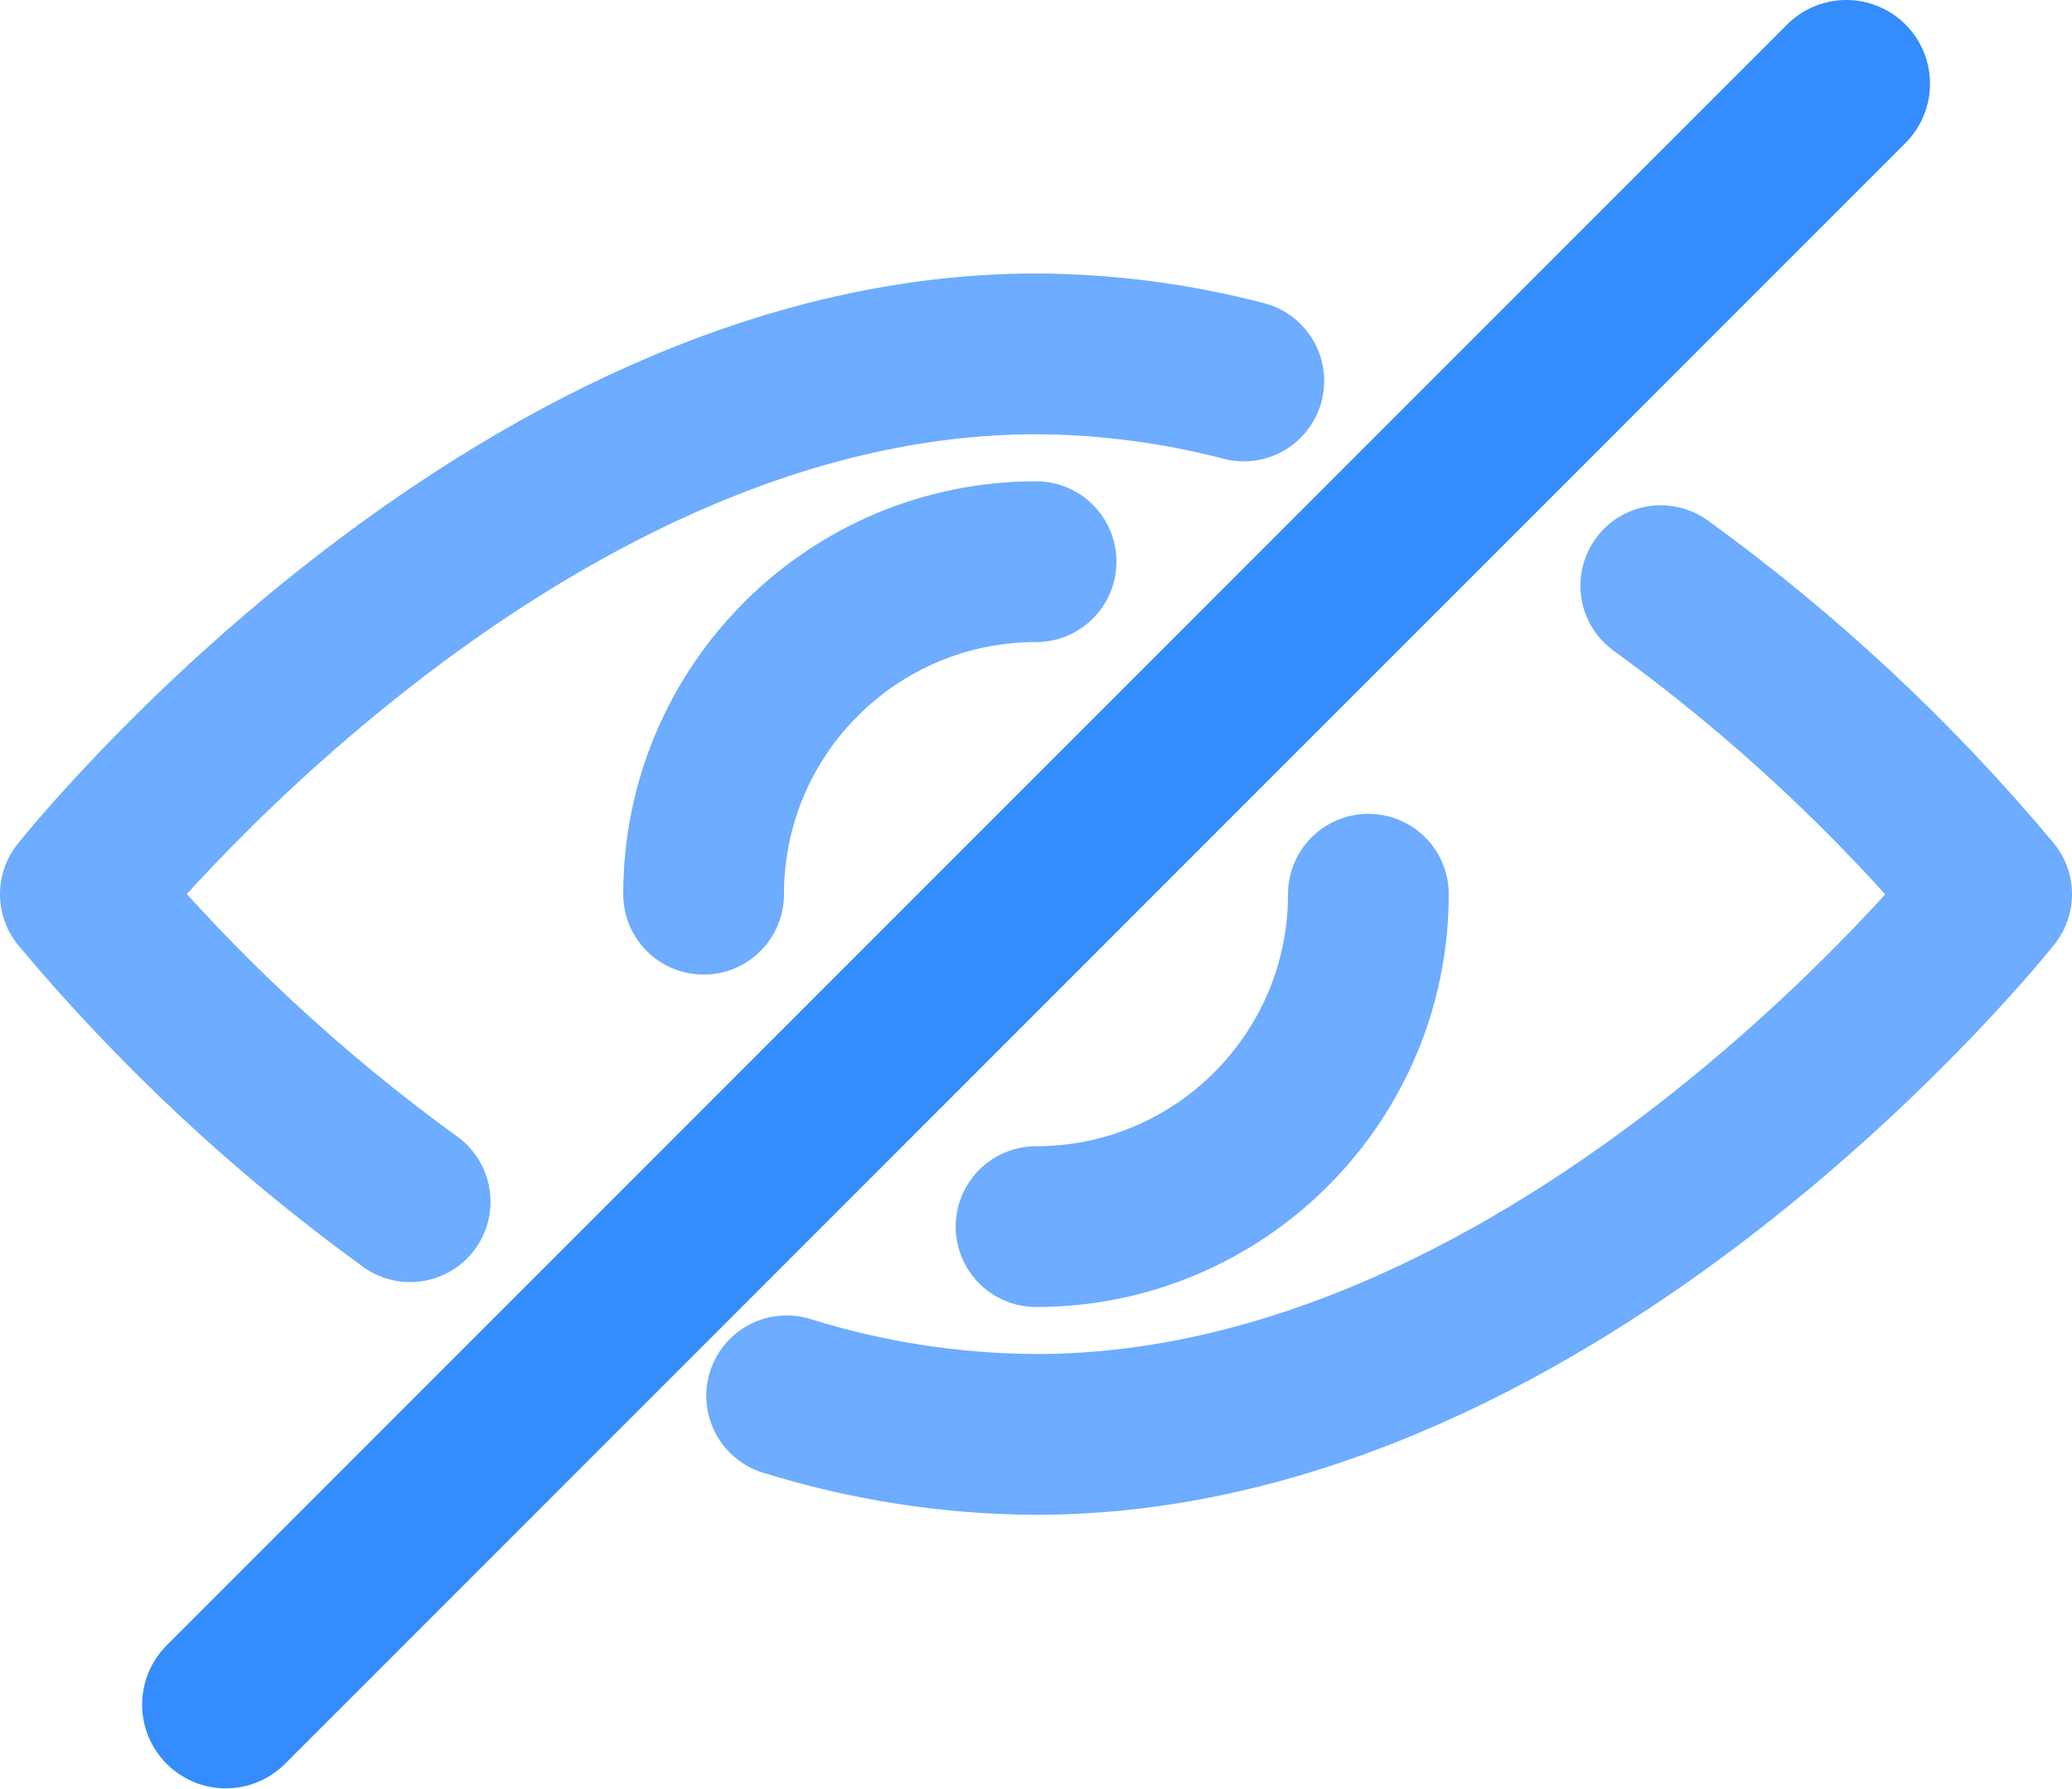
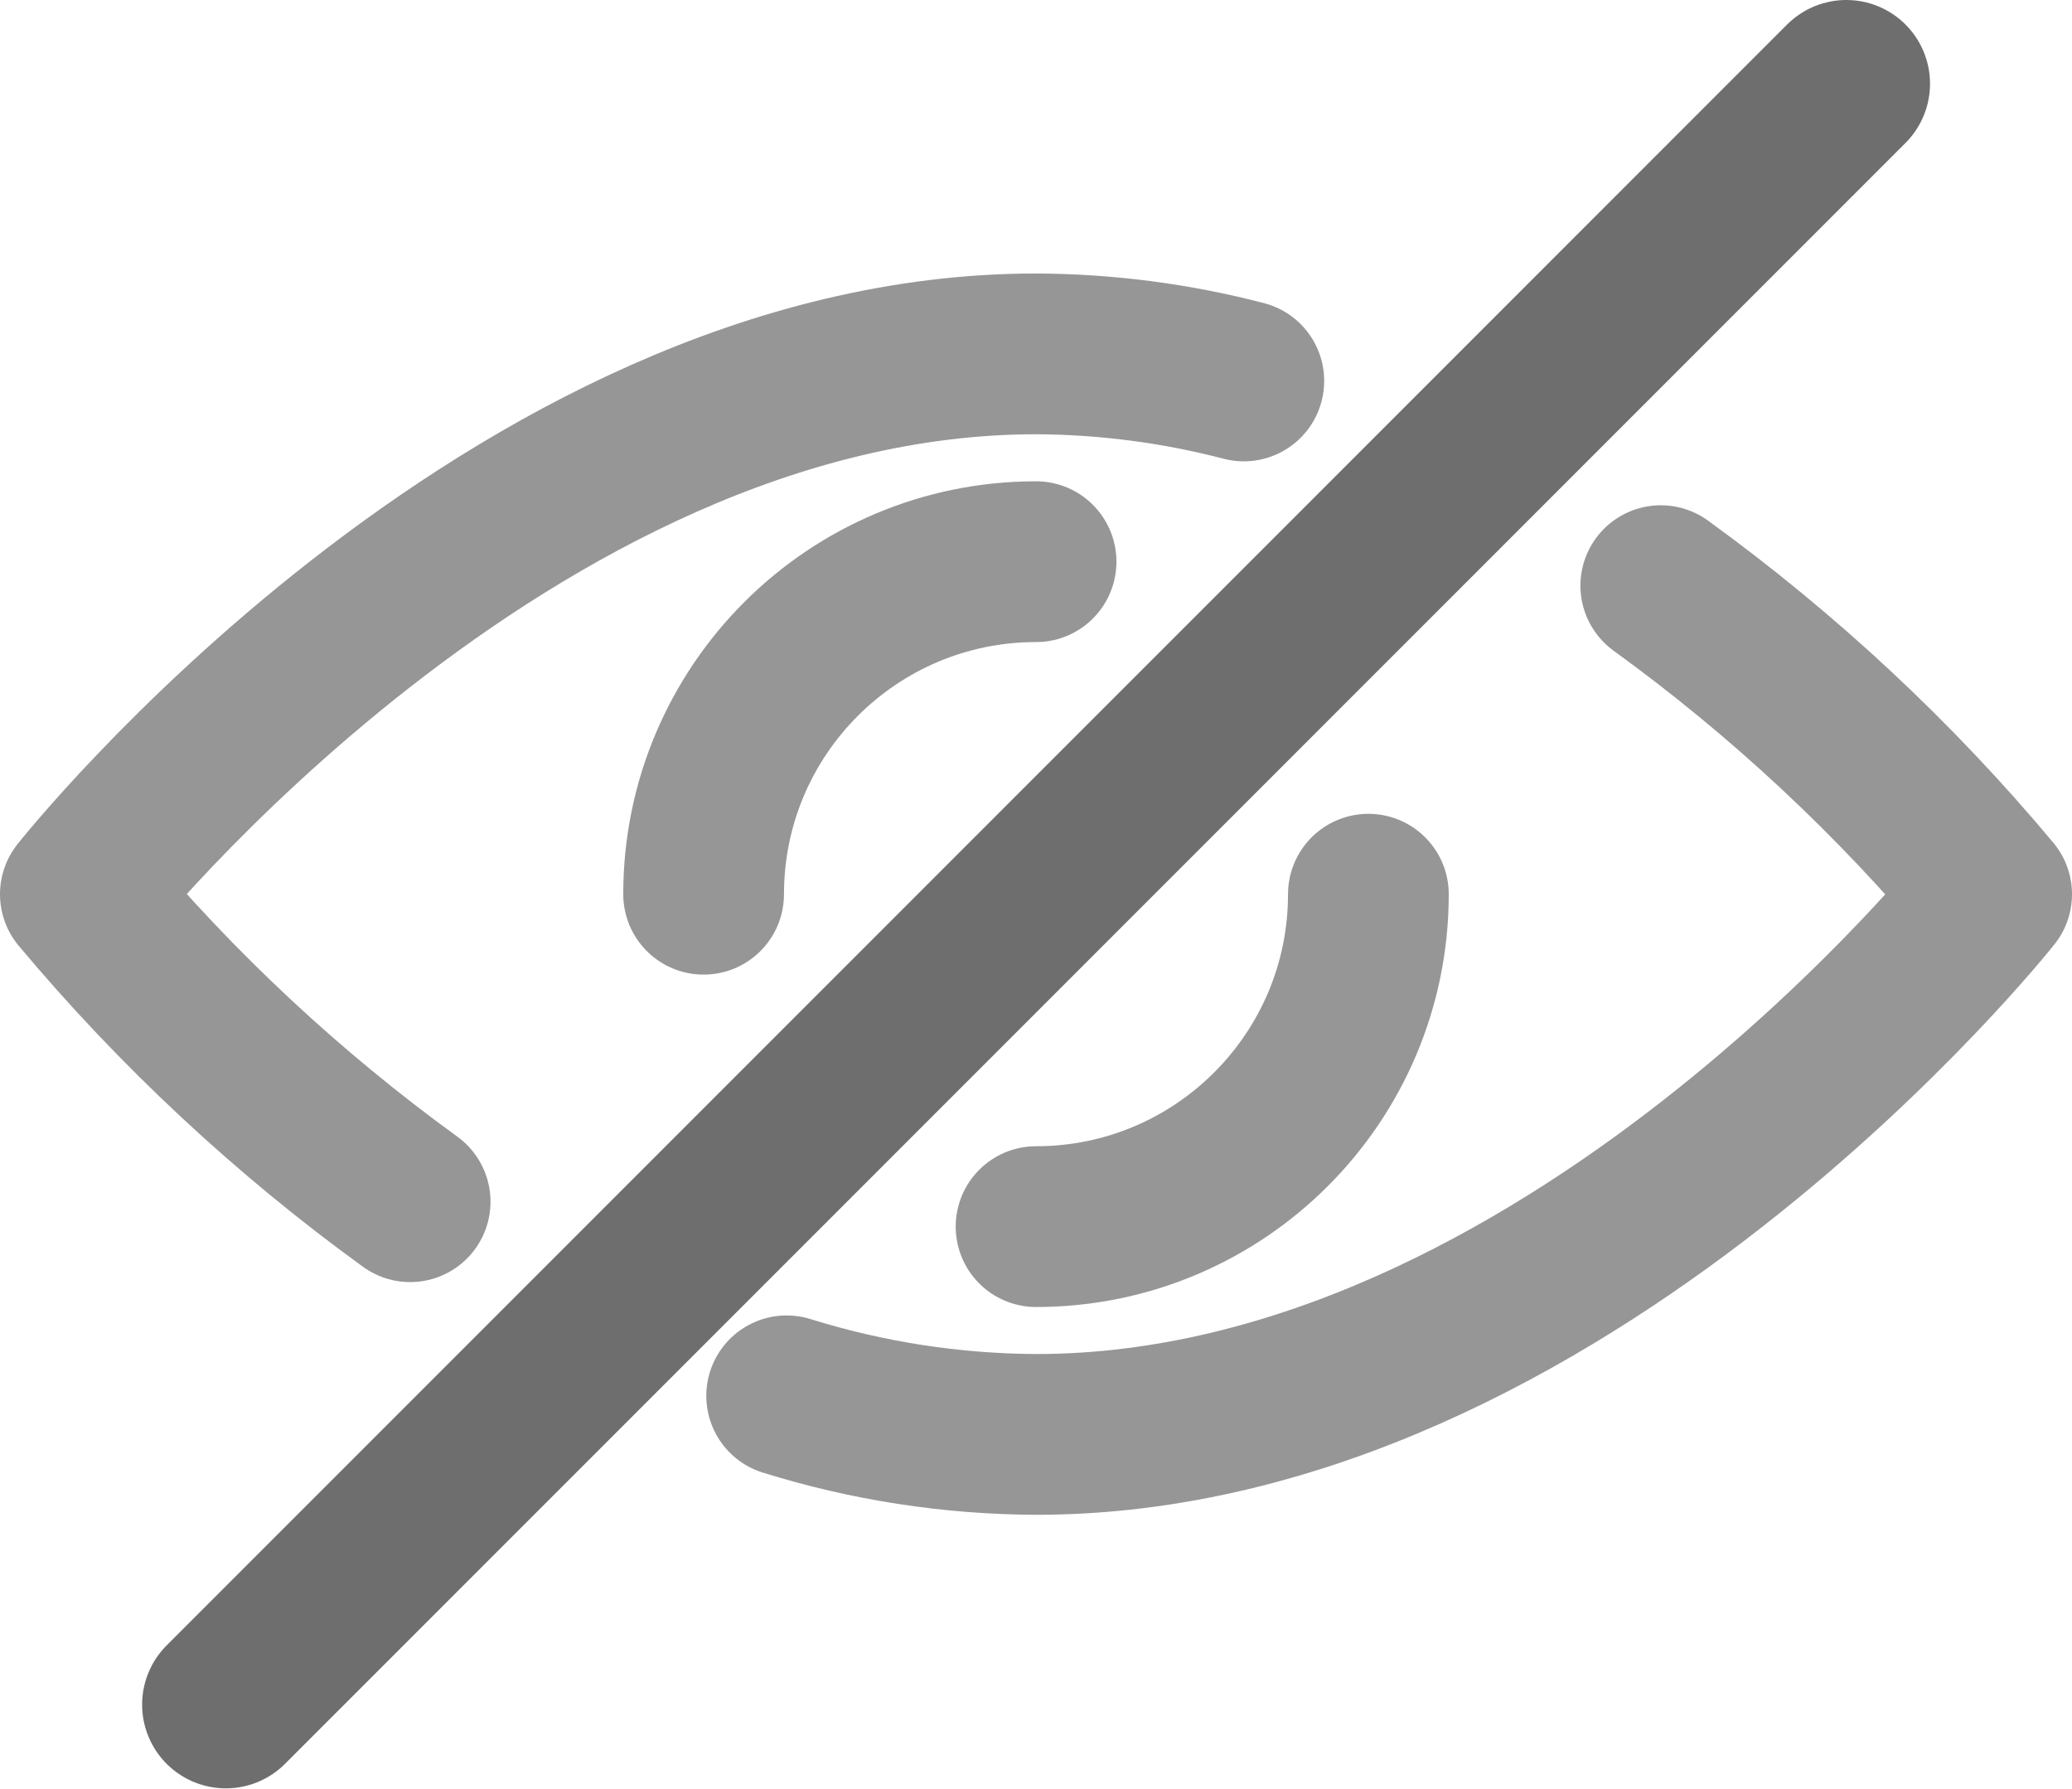
<svg xmlns="http://www.w3.org/2000/svg" width="15.469px" height="13.348px" viewBox="0 0 15.469 13.348" version="1.1">
  <g id="Artboards" stroke="none" stroke-width="1" fill="none" fill-rule="evenodd">
    <g id="Segmentation---assets" transform="translate(-181.8615, -62.9135)">
      <g id="icon-toggle-all-visibility" transform="translate(180, 60)">
        <rect id="Rectangle" x="0" y="0" width="20" height="20" />
-         <g id="Group-15" transform="translate(2.4615, 3.5385)" stroke="#348CFD" stroke-linecap="round" stroke-linejoin="round">
+         <g id="Group-15" transform="translate(2.4615, 3.5385)" stroke="#6E6E6E" stroke-linecap="round" stroke-linejoin="round">
          <g id="view-off">
            <g id="Group-14" opacity="0.719" transform="translate(0, 2.0163)" stroke-width="1.2">
              <path d="M11.799,1.73 C12.714,2.393 13.544,3.166 14.269,4.033 C14.269,4.033 11.075,8.065 7.135,8.065 C6.503,8.062 5.876,7.965 5.273,7.777" id="Path" />
              <path d="M2.462,6.328 C1.55,5.667 0.723,4.896 0,4.033 C0,4.033 3.194,0 7.135,0 C7.658,0.002 8.179,0.07 8.686,0.202" id="Path" />
              <path d="M4.653,4.033 C4.653,2.662 5.764,1.551 7.135,1.551" id="Path" />
              <path d="M9.616,4.033 C9.616,5.403 8.505,6.514 7.135,6.514" id="Path" />
            </g>
            <line x1="13.184" y1="0" x2="1.086" y2="12.098" id="Path" stroke-width="1.25" />
          </g>
        </g>
      </g>
    </g>
  </g>
</svg>
